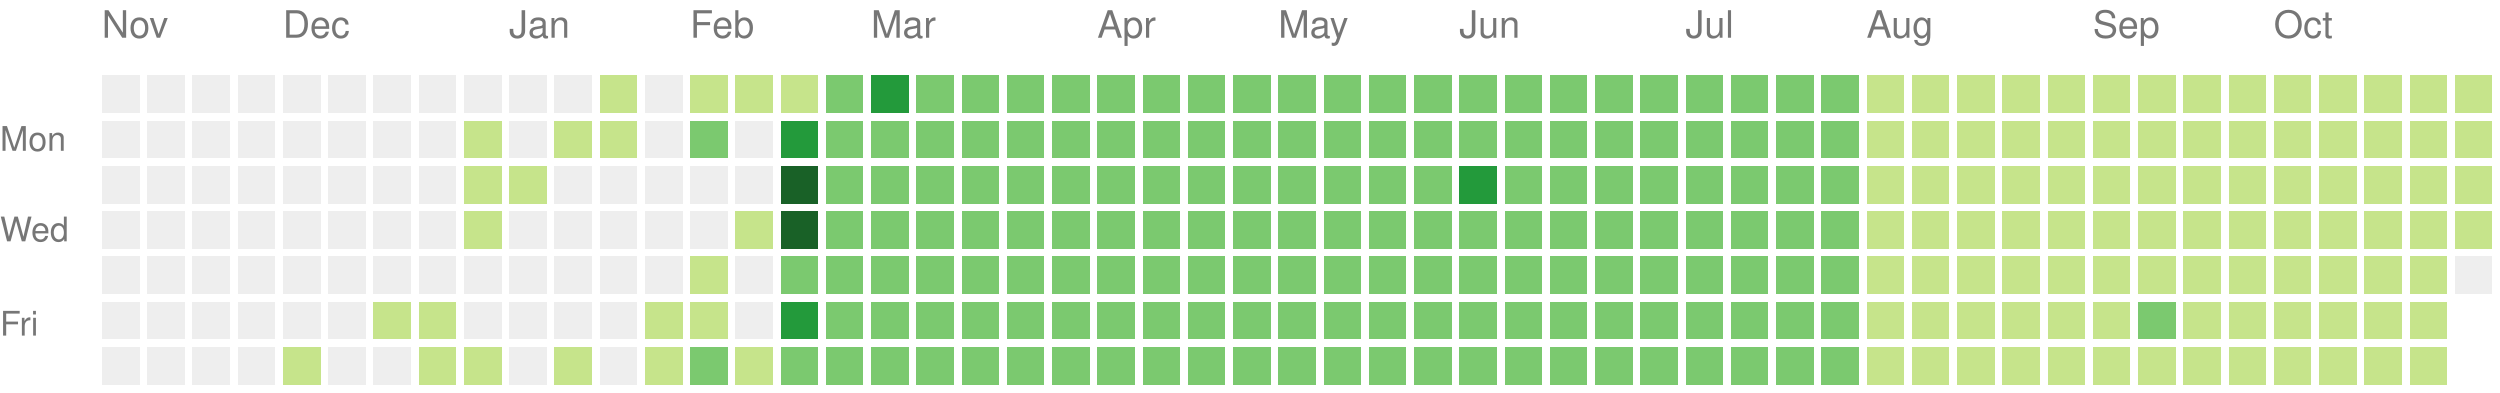
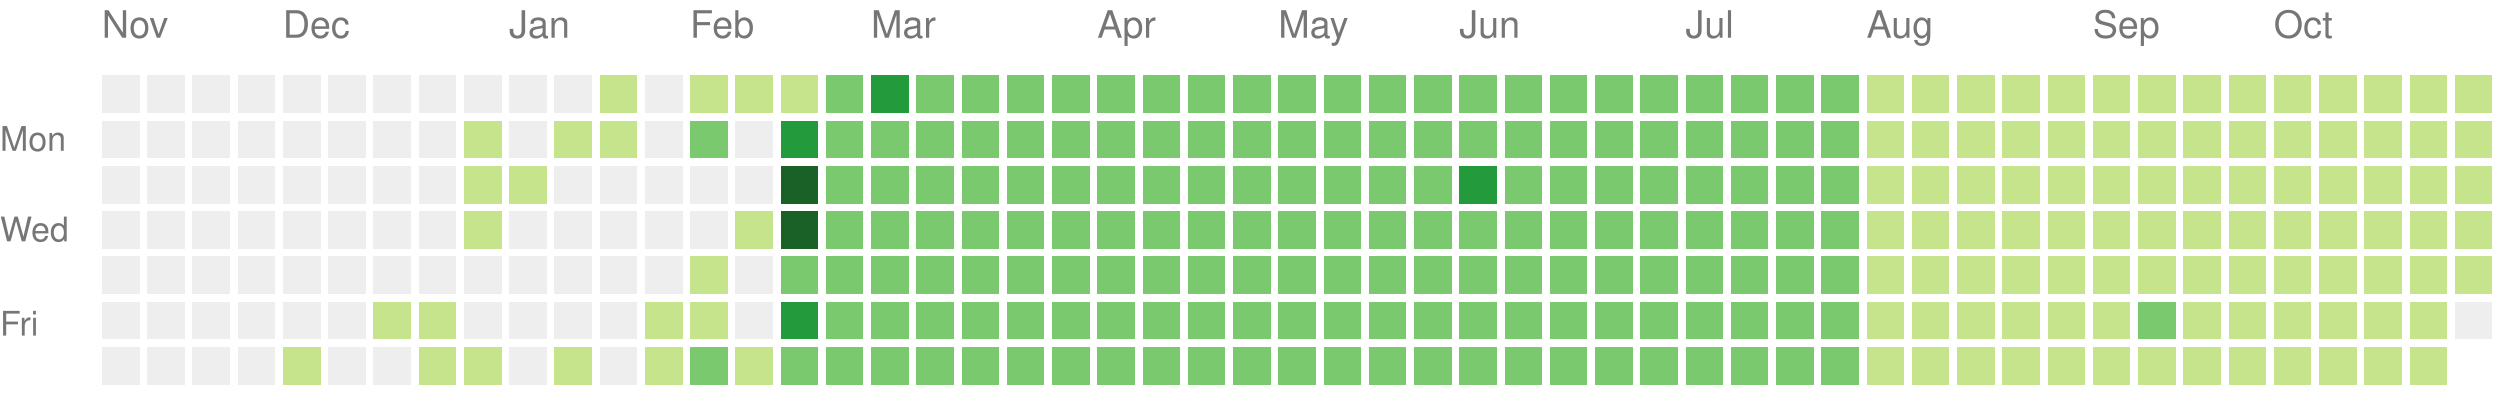
<svg xmlns="http://www.w3.org/2000/svg" version="1.1" width="663" height="104">
  <rect style="fill:#eeeeee;shape-rendering:crispedges;" data-score="0" data-date="2024-11-03" x="27" y="20" width="10" height="10" />
  <rect style="fill:#eeeeee;shape-rendering:crispedges;" data-score="0" data-date="2024-11-10" x="39" y="20" width="10" height="10" />
  <rect style="fill:#eeeeee;shape-rendering:crispedges;" data-score="0" data-date="2024-11-17" x="51" y="20" width="10" height="10" />
  <rect style="fill:#eeeeee;shape-rendering:crispedges;" data-score="0" data-date="2024-11-24" x="63" y="20" width="10" height="10" />
  <rect style="fill:#eeeeee;shape-rendering:crispedges;" data-score="0" data-date="2024-12-01" x="75" y="20" width="10" height="10" />
  <rect style="fill:#eeeeee;shape-rendering:crispedges;" data-score="0" data-date="2024-12-08" x="87" y="20" width="10" height="10" />
  <rect style="fill:#eeeeee;shape-rendering:crispedges;" data-score="0" data-date="2024-12-15" x="99" y="20" width="10" height="10" />
  <rect style="fill:#eeeeee;shape-rendering:crispedges;" data-score="0" data-date="2024-12-22" x="111" y="20" width="10" height="10" />
  <rect style="fill:#eeeeee;shape-rendering:crispedges;" data-score="0" data-date="2024-12-29" x="123" y="20" width="10" height="10" />
  <rect style="fill:#eeeeee;shape-rendering:crispedges;" data-score="0" data-date="2025-01-05" x="135" y="20" width="10" height="10" />
  <rect style="fill:#eeeeee;shape-rendering:crispedges;" data-score="0" data-date="2025-01-12" x="147" y="20" width="10" height="10" />
  <rect style="fill:#c6e48b;shape-rendering:crispedges;" data-score="1" data-date="2025-01-19" x="159" y="20" width="10" height="10" />
  <rect style="fill:#eeeeee;shape-rendering:crispedges;" data-score="0" data-date="2025-01-26" x="171" y="20" width="10" height="10" />
  <rect style="fill:#c6e48b;shape-rendering:crispedges;" data-score="1" data-date="2025-02-02" x="183" y="20" width="10" height="10" />
  <rect style="fill:#c6e48b;shape-rendering:crispedges;" data-score="1" data-date="2025-02-09" x="195" y="20" width="10" height="10" />
  <rect style="fill:#c6e48b;shape-rendering:crispedges;" data-score="1" data-date="2025-02-16" x="207" y="20" width="10" height="10" />
  <rect style="fill:#7bc96f;shape-rendering:crispedges;" data-score="2" data-date="2025-02-23" x="219" y="20" width="10" height="10" />
  <rect style="fill:#239a3b;shape-rendering:crispedges;" data-score="3" data-date="2025-03-02" x="231" y="20" width="10" height="10" />
  <rect style="fill:#7bc96f;shape-rendering:crispedges;" data-score="2" data-date="2025-03-09" x="243" y="20" width="10" height="10" />
  <rect style="fill:#7bc96f;shape-rendering:crispedges;" data-score="2" data-date="2025-03-16" x="255" y="20" width="10" height="10" />
  <rect style="fill:#7bc96f;shape-rendering:crispedges;" data-score="2" data-date="2025-03-23" x="267" y="20" width="10" height="10" />
  <rect style="fill:#7bc96f;shape-rendering:crispedges;" data-score="2" data-date="2025-03-30" x="279" y="20" width="10" height="10" />
  <rect style="fill:#7bc96f;shape-rendering:crispedges;" data-score="2" data-date="2025-04-06" x="291" y="20" width="10" height="10" />
  <rect style="fill:#7bc96f;shape-rendering:crispedges;" data-score="2" data-date="2025-04-13" x="303" y="20" width="10" height="10" />
  <rect style="fill:#7bc96f;shape-rendering:crispedges;" data-score="2" data-date="2025-04-20" x="315" y="20" width="10" height="10" />
  <rect style="fill:#7bc96f;shape-rendering:crispedges;" data-score="2" data-date="2025-04-27" x="327" y="20" width="10" height="10" />
  <rect style="fill:#7bc96f;shape-rendering:crispedges;" data-score="2" data-date="2025-05-04" x="339" y="20" width="10" height="10" />
  <rect style="fill:#7bc96f;shape-rendering:crispedges;" data-score="2" data-date="2025-05-11" x="351" y="20" width="10" height="10" />
  <rect style="fill:#7bc96f;shape-rendering:crispedges;" data-score="2" data-date="2025-05-18" x="363" y="20" width="10" height="10" />
  <rect style="fill:#7bc96f;shape-rendering:crispedges;" data-score="2" data-date="2025-05-25" x="375" y="20" width="10" height="10" />
  <rect style="fill:#7bc96f;shape-rendering:crispedges;" data-score="2" data-date="2025-06-01" x="387" y="20" width="10" height="10" />
  <rect style="fill:#7bc96f;shape-rendering:crispedges;" data-score="2" data-date="2025-06-08" x="399" y="20" width="10" height="10" />
  <rect style="fill:#7bc96f;shape-rendering:crispedges;" data-score="2" data-date="2025-06-15" x="411" y="20" width="10" height="10" />
  <rect style="fill:#7bc96f;shape-rendering:crispedges;" data-score="2" data-date="2025-06-22" x="423" y="20" width="10" height="10" />
  <rect style="fill:#7bc96f;shape-rendering:crispedges;" data-score="2" data-date="2025-06-29" x="435" y="20" width="10" height="10" />
  <rect style="fill:#7bc96f;shape-rendering:crispedges;" data-score="2" data-date="2025-07-06" x="447" y="20" width="10" height="10" />
  <rect style="fill:#7bc96f;shape-rendering:crispedges;" data-score="2" data-date="2025-07-13" x="459" y="20" width="10" height="10" />
  <rect style="fill:#7bc96f;shape-rendering:crispedges;" data-score="2" data-date="2025-07-20" x="471" y="20" width="10" height="10" />
  <rect style="fill:#7bc96f;shape-rendering:crispedges;" data-score="2" data-date="2025-07-27" x="483" y="20" width="10" height="10" />
  <rect style="fill:#c6e48b;shape-rendering:crispedges;" data-score="1" data-date="2025-08-03" x="495" y="20" width="10" height="10" />
  <rect style="fill:#c6e48b;shape-rendering:crispedges;" data-score="1" data-date="2025-08-10" x="507" y="20" width="10" height="10" />
  <rect style="fill:#c6e48b;shape-rendering:crispedges;" data-score="1" data-date="2025-08-17" x="519" y="20" width="10" height="10" />
  <rect style="fill:#c6e48b;shape-rendering:crispedges;" data-score="1" data-date="2025-08-24" x="531" y="20" width="10" height="10" />
  <rect style="fill:#c6e48b;shape-rendering:crispedges;" data-score="1" data-date="2025-08-31" x="543" y="20" width="10" height="10" />
  <rect style="fill:#c6e48b;shape-rendering:crispedges;" data-score="1" data-date="2025-09-07" x="555" y="20" width="10" height="10" />
  <rect style="fill:#c6e48b;shape-rendering:crispedges;" data-score="1" data-date="2025-09-14" x="567" y="20" width="10" height="10" />
  <rect style="fill:#c6e48b;shape-rendering:crispedges;" data-score="1" data-date="2025-09-21" x="579" y="20" width="10" height="10" />
  <rect style="fill:#c6e48b;shape-rendering:crispedges;" data-score="1" data-date="2025-09-28" x="591" y="20" width="10" height="10" />
  <rect style="fill:#c6e48b;shape-rendering:crispedges;" data-score="1" data-date="2025-10-05" x="603" y="20" width="10" height="10" />
  <rect style="fill:#c6e48b;shape-rendering:crispedges;" data-score="1" data-date="2025-10-12" x="615" y="20" width="10" height="10" />
  <rect style="fill:#c6e48b;shape-rendering:crispedges;" data-score="1" data-date="2025-10-19" x="627" y="20" width="10" height="10" />
  <rect style="fill:#c6e48b;shape-rendering:crispedges;" data-score="1" data-date="2025-10-26" x="639" y="20" width="10" height="10" />
  <rect style="fill:#c6e48b;shape-rendering:crispedges;" data-score="1" data-date="2025-11-02" x="651" y="20" width="10" height="10" />
  <rect style="fill:#eeeeee;shape-rendering:crispedges;" data-score="0" data-date="2024-11-04" x="27" y="32" width="10" height="10" />
  <rect style="fill:#eeeeee;shape-rendering:crispedges;" data-score="0" data-date="2024-11-11" x="39" y="32" width="10" height="10" />
  <rect style="fill:#eeeeee;shape-rendering:crispedges;" data-score="0" data-date="2024-11-18" x="51" y="32" width="10" height="10" />
  <rect style="fill:#eeeeee;shape-rendering:crispedges;" data-score="0" data-date="2024-11-25" x="63" y="32" width="10" height="10" />
  <rect style="fill:#eeeeee;shape-rendering:crispedges;" data-score="0" data-date="2024-12-02" x="75" y="32" width="10" height="10" />
  <rect style="fill:#eeeeee;shape-rendering:crispedges;" data-score="0" data-date="2024-12-09" x="87" y="32" width="10" height="10" />
  <rect style="fill:#eeeeee;shape-rendering:crispedges;" data-score="0" data-date="2024-12-16" x="99" y="32" width="10" height="10" />
  <rect style="fill:#eeeeee;shape-rendering:crispedges;" data-score="0" data-date="2024-12-23" x="111" y="32" width="10" height="10" />
  <rect style="fill:#c6e48b;shape-rendering:crispedges;" data-score="1" data-date="2024-12-30" x="123" y="32" width="10" height="10" />
  <rect style="fill:#eeeeee;shape-rendering:crispedges;" data-score="0" data-date="2025-01-06" x="135" y="32" width="10" height="10" />
  <rect style="fill:#c6e48b;shape-rendering:crispedges;" data-score="1" data-date="2025-01-13" x="147" y="32" width="10" height="10" />
  <rect style="fill:#c6e48b;shape-rendering:crispedges;" data-score="1" data-date="2025-01-20" x="159" y="32" width="10" height="10" />
  <rect style="fill:#eeeeee;shape-rendering:crispedges;" data-score="0" data-date="2025-01-27" x="171" y="32" width="10" height="10" />
  <rect style="fill:#7bc96f;shape-rendering:crispedges;" data-score="2" data-date="2025-02-03" x="183" y="32" width="10" height="10" />
  <rect style="fill:#eeeeee;shape-rendering:crispedges;" data-score="0" data-date="2025-02-10" x="195" y="32" width="10" height="10" />
  <rect style="fill:#239a3b;shape-rendering:crispedges;" data-score="3" data-date="2025-02-17" x="207" y="32" width="10" height="10" />
  <rect style="fill:#7bc96f;shape-rendering:crispedges;" data-score="2" data-date="2025-02-24" x="219" y="32" width="10" height="10" />
  <rect style="fill:#7bc96f;shape-rendering:crispedges;" data-score="2" data-date="2025-03-03" x="231" y="32" width="10" height="10" />
  <rect style="fill:#7bc96f;shape-rendering:crispedges;" data-score="2" data-date="2025-03-10" x="243" y="32" width="10" height="10" />
  <rect style="fill:#7bc96f;shape-rendering:crispedges;" data-score="2" data-date="2025-03-17" x="255" y="32" width="10" height="10" />
  <rect style="fill:#7bc96f;shape-rendering:crispedges;" data-score="2" data-date="2025-03-24" x="267" y="32" width="10" height="10" />
  <rect style="fill:#7bc96f;shape-rendering:crispedges;" data-score="2" data-date="2025-03-31" x="279" y="32" width="10" height="10" />
  <rect style="fill:#7bc96f;shape-rendering:crispedges;" data-score="2" data-date="2025-04-07" x="291" y="32" width="10" height="10" />
  <rect style="fill:#7bc96f;shape-rendering:crispedges;" data-score="2" data-date="2025-04-14" x="303" y="32" width="10" height="10" />
  <rect style="fill:#7bc96f;shape-rendering:crispedges;" data-score="2" data-date="2025-04-21" x="315" y="32" width="10" height="10" />
  <rect style="fill:#7bc96f;shape-rendering:crispedges;" data-score="2" data-date="2025-04-28" x="327" y="32" width="10" height="10" />
  <rect style="fill:#7bc96f;shape-rendering:crispedges;" data-score="2" data-date="2025-05-05" x="339" y="32" width="10" height="10" />
  <rect style="fill:#7bc96f;shape-rendering:crispedges;" data-score="2" data-date="2025-05-12" x="351" y="32" width="10" height="10" />
  <rect style="fill:#7bc96f;shape-rendering:crispedges;" data-score="2" data-date="2025-05-19" x="363" y="32" width="10" height="10" />
  <rect style="fill:#7bc96f;shape-rendering:crispedges;" data-score="2" data-date="2025-05-26" x="375" y="32" width="10" height="10" />
  <rect style="fill:#7bc96f;shape-rendering:crispedges;" data-score="2" data-date="2025-06-02" x="387" y="32" width="10" height="10" />
  <rect style="fill:#7bc96f;shape-rendering:crispedges;" data-score="2" data-date="2025-06-09" x="399" y="32" width="10" height="10" />
  <rect style="fill:#7bc96f;shape-rendering:crispedges;" data-score="2" data-date="2025-06-16" x="411" y="32" width="10" height="10" />
  <rect style="fill:#7bc96f;shape-rendering:crispedges;" data-score="2" data-date="2025-06-23" x="423" y="32" width="10" height="10" />
  <rect style="fill:#7bc96f;shape-rendering:crispedges;" data-score="2" data-date="2025-06-30" x="435" y="32" width="10" height="10" />
  <rect style="fill:#7bc96f;shape-rendering:crispedges;" data-score="2" data-date="2025-07-07" x="447" y="32" width="10" height="10" />
  <rect style="fill:#7bc96f;shape-rendering:crispedges;" data-score="2" data-date="2025-07-14" x="459" y="32" width="10" height="10" />
  <rect style="fill:#7bc96f;shape-rendering:crispedges;" data-score="2" data-date="2025-07-21" x="471" y="32" width="10" height="10" />
  <rect style="fill:#7bc96f;shape-rendering:crispedges;" data-score="2" data-date="2025-07-28" x="483" y="32" width="10" height="10" />
  <rect style="fill:#c6e48b;shape-rendering:crispedges;" data-score="1" data-date="2025-08-04" x="495" y="32" width="10" height="10" />
  <rect style="fill:#c6e48b;shape-rendering:crispedges;" data-score="1" data-date="2025-08-11" x="507" y="32" width="10" height="10" />
  <rect style="fill:#c6e48b;shape-rendering:crispedges;" data-score="1" data-date="2025-08-18" x="519" y="32" width="10" height="10" />
  <rect style="fill:#c6e48b;shape-rendering:crispedges;" data-score="1" data-date="2025-08-25" x="531" y="32" width="10" height="10" />
  <rect style="fill:#c6e48b;shape-rendering:crispedges;" data-score="1" data-date="2025-09-01" x="543" y="32" width="10" height="10" />
  <rect style="fill:#c6e48b;shape-rendering:crispedges;" data-score="1" data-date="2025-09-08" x="555" y="32" width="10" height="10" />
  <rect style="fill:#c6e48b;shape-rendering:crispedges;" data-score="1" data-date="2025-09-15" x="567" y="32" width="10" height="10" />
  <rect style="fill:#c6e48b;shape-rendering:crispedges;" data-score="1" data-date="2025-09-22" x="579" y="32" width="10" height="10" />
  <rect style="fill:#c6e48b;shape-rendering:crispedges;" data-score="1" data-date="2025-09-29" x="591" y="32" width="10" height="10" />
  <rect style="fill:#c6e48b;shape-rendering:crispedges;" data-score="1" data-date="2025-10-06" x="603" y="32" width="10" height="10" />
  <rect style="fill:#c6e48b;shape-rendering:crispedges;" data-score="1" data-date="2025-10-13" x="615" y="32" width="10" height="10" />
  <rect style="fill:#c6e48b;shape-rendering:crispedges;" data-score="1" data-date="2025-10-20" x="627" y="32" width="10" height="10" />
  <rect style="fill:#c6e48b;shape-rendering:crispedges;" data-score="1" data-date="2025-10-27" x="639" y="32" width="10" height="10" />
  <rect style="fill:#c6e48b;shape-rendering:crispedges;" data-score="1" data-date="2025-11-03" x="651" y="32" width="10" height="10" />
  <rect style="fill:#eeeeee;shape-rendering:crispedges;" data-score="0" data-date="2024-11-05" x="27" y="44" width="10" height="10" />
  <rect style="fill:#eeeeee;shape-rendering:crispedges;" data-score="0" data-date="2024-11-12" x="39" y="44" width="10" height="10" />
  <rect style="fill:#eeeeee;shape-rendering:crispedges;" data-score="0" data-date="2024-11-19" x="51" y="44" width="10" height="10" />
  <rect style="fill:#eeeeee;shape-rendering:crispedges;" data-score="0" data-date="2024-11-26" x="63" y="44" width="10" height="10" />
  <rect style="fill:#eeeeee;shape-rendering:crispedges;" data-score="0" data-date="2024-12-03" x="75" y="44" width="10" height="10" />
  <rect style="fill:#eeeeee;shape-rendering:crispedges;" data-score="0" data-date="2024-12-10" x="87" y="44" width="10" height="10" />
  <rect style="fill:#eeeeee;shape-rendering:crispedges;" data-score="0" data-date="2024-12-17" x="99" y="44" width="10" height="10" />
  <rect style="fill:#eeeeee;shape-rendering:crispedges;" data-score="0" data-date="2024-12-24" x="111" y="44" width="10" height="10" />
  <rect style="fill:#c6e48b;shape-rendering:crispedges;" data-score="1" data-date="2024-12-31" x="123" y="44" width="10" height="10" />
  <rect style="fill:#c6e48b;shape-rendering:crispedges;" data-score="1" data-date="2025-01-07" x="135" y="44" width="10" height="10" />
  <rect style="fill:#eeeeee;shape-rendering:crispedges;" data-score="0" data-date="2025-01-14" x="147" y="44" width="10" height="10" />
  <rect style="fill:#eeeeee;shape-rendering:crispedges;" data-score="0" data-date="2025-01-21" x="159" y="44" width="10" height="10" />
  <rect style="fill:#eeeeee;shape-rendering:crispedges;" data-score="0" data-date="2025-01-28" x="171" y="44" width="10" height="10" />
  <rect style="fill:#eeeeee;shape-rendering:crispedges;" data-score="0" data-date="2025-02-04" x="183" y="44" width="10" height="10" />
  <rect style="fill:#eeeeee;shape-rendering:crispedges;" data-score="0" data-date="2025-02-11" x="195" y="44" width="10" height="10" />
  <rect style="fill:#196127;shape-rendering:crispedges;" data-score="4" data-date="2025-02-18" x="207" y="44" width="10" height="10" />
  <rect style="fill:#7bc96f;shape-rendering:crispedges;" data-score="2" data-date="2025-02-25" x="219" y="44" width="10" height="10" />
  <rect style="fill:#7bc96f;shape-rendering:crispedges;" data-score="2" data-date="2025-03-04" x="231" y="44" width="10" height="10" />
  <rect style="fill:#7bc96f;shape-rendering:crispedges;" data-score="2" data-date="2025-03-11" x="243" y="44" width="10" height="10" />
  <rect style="fill:#7bc96f;shape-rendering:crispedges;" data-score="2" data-date="2025-03-18" x="255" y="44" width="10" height="10" />
  <rect style="fill:#7bc96f;shape-rendering:crispedges;" data-score="2" data-date="2025-03-25" x="267" y="44" width="10" height="10" />
  <rect style="fill:#7bc96f;shape-rendering:crispedges;" data-score="2" data-date="2025-04-01" x="279" y="44" width="10" height="10" />
  <rect style="fill:#7bc96f;shape-rendering:crispedges;" data-score="2" data-date="2025-04-08" x="291" y="44" width="10" height="10" />
  <rect style="fill:#7bc96f;shape-rendering:crispedges;" data-score="2" data-date="2025-04-15" x="303" y="44" width="10" height="10" />
  <rect style="fill:#7bc96f;shape-rendering:crispedges;" data-score="2" data-date="2025-04-22" x="315" y="44" width="10" height="10" />
  <rect style="fill:#7bc96f;shape-rendering:crispedges;" data-score="2" data-date="2025-04-29" x="327" y="44" width="10" height="10" />
  <rect style="fill:#7bc96f;shape-rendering:crispedges;" data-score="2" data-date="2025-05-06" x="339" y="44" width="10" height="10" />
  <rect style="fill:#7bc96f;shape-rendering:crispedges;" data-score="2" data-date="2025-05-13" x="351" y="44" width="10" height="10" />
  <rect style="fill:#7bc96f;shape-rendering:crispedges;" data-score="2" data-date="2025-05-20" x="363" y="44" width="10" height="10" />
  <rect style="fill:#7bc96f;shape-rendering:crispedges;" data-score="2" data-date="2025-05-27" x="375" y="44" width="10" height="10" />
  <rect style="fill:#239a3b;shape-rendering:crispedges;" data-score="3" data-date="2025-06-03" x="387" y="44" width="10" height="10" />
  <rect style="fill:#7bc96f;shape-rendering:crispedges;" data-score="2" data-date="2025-06-10" x="399" y="44" width="10" height="10" />
  <rect style="fill:#7bc96f;shape-rendering:crispedges;" data-score="2" data-date="2025-06-17" x="411" y="44" width="10" height="10" />
  <rect style="fill:#7bc96f;shape-rendering:crispedges;" data-score="2" data-date="2025-06-24" x="423" y="44" width="10" height="10" />
  <rect style="fill:#7bc96f;shape-rendering:crispedges;" data-score="2" data-date="2025-07-01" x="435" y="44" width="10" height="10" />
  <rect style="fill:#7bc96f;shape-rendering:crispedges;" data-score="2" data-date="2025-07-08" x="447" y="44" width="10" height="10" />
  <rect style="fill:#7bc96f;shape-rendering:crispedges;" data-score="2" data-date="2025-07-15" x="459" y="44" width="10" height="10" />
  <rect style="fill:#7bc96f;shape-rendering:crispedges;" data-score="2" data-date="2025-07-22" x="471" y="44" width="10" height="10" />
  <rect style="fill:#7bc96f;shape-rendering:crispedges;" data-score="2" data-date="2025-07-29" x="483" y="44" width="10" height="10" />
  <rect style="fill:#c6e48b;shape-rendering:crispedges;" data-score="1" data-date="2025-08-05" x="495" y="44" width="10" height="10" />
  <rect style="fill:#c6e48b;shape-rendering:crispedges;" data-score="1" data-date="2025-08-12" x="507" y="44" width="10" height="10" />
  <rect style="fill:#c6e48b;shape-rendering:crispedges;" data-score="1" data-date="2025-08-19" x="519" y="44" width="10" height="10" />
  <rect style="fill:#c6e48b;shape-rendering:crispedges;" data-score="1" data-date="2025-08-26" x="531" y="44" width="10" height="10" />
  <rect style="fill:#c6e48b;shape-rendering:crispedges;" data-score="1" data-date="2025-09-02" x="543" y="44" width="10" height="10" />
  <rect style="fill:#c6e48b;shape-rendering:crispedges;" data-score="1" data-date="2025-09-09" x="555" y="44" width="10" height="10" />
  <rect style="fill:#c6e48b;shape-rendering:crispedges;" data-score="1" data-date="2025-09-16" x="567" y="44" width="10" height="10" />
  <rect style="fill:#c6e48b;shape-rendering:crispedges;" data-score="1" data-date="2025-09-23" x="579" y="44" width="10" height="10" />
  <rect style="fill:#c6e48b;shape-rendering:crispedges;" data-score="1" data-date="2025-09-30" x="591" y="44" width="10" height="10" />
  <rect style="fill:#c6e48b;shape-rendering:crispedges;" data-score="1" data-date="2025-10-07" x="603" y="44" width="10" height="10" />
  <rect style="fill:#c6e48b;shape-rendering:crispedges;" data-score="1" data-date="2025-10-14" x="615" y="44" width="10" height="10" />
  <rect style="fill:#c6e48b;shape-rendering:crispedges;" data-score="1" data-date="2025-10-21" x="627" y="44" width="10" height="10" />
  <rect style="fill:#c6e48b;shape-rendering:crispedges;" data-score="1" data-date="2025-10-28" x="639" y="44" width="10" height="10" />
  <rect style="fill:#c6e48b;shape-rendering:crispedges;" data-score="1" data-date="2025-11-04" x="651" y="44" width="10" height="10" />
  <rect style="fill:#eeeeee;shape-rendering:crispedges;" data-score="0" data-date="2024-11-06" x="27" y="56" width="10" height="10" />
  <rect style="fill:#eeeeee;shape-rendering:crispedges;" data-score="0" data-date="2024-11-13" x="39" y="56" width="10" height="10" />
  <rect style="fill:#eeeeee;shape-rendering:crispedges;" data-score="0" data-date="2024-11-20" x="51" y="56" width="10" height="10" />
  <rect style="fill:#eeeeee;shape-rendering:crispedges;" data-score="0" data-date="2024-11-27" x="63" y="56" width="10" height="10" />
  <rect style="fill:#eeeeee;shape-rendering:crispedges;" data-score="0" data-date="2024-12-04" x="75" y="56" width="10" height="10" />
  <rect style="fill:#eeeeee;shape-rendering:crispedges;" data-score="0" data-date="2024-12-11" x="87" y="56" width="10" height="10" />
  <rect style="fill:#eeeeee;shape-rendering:crispedges;" data-score="0" data-date="2024-12-18" x="99" y="56" width="10" height="10" />
  <rect style="fill:#eeeeee;shape-rendering:crispedges;" data-score="0" data-date="2024-12-25" x="111" y="56" width="10" height="10" />
  <rect style="fill:#c6e48b;shape-rendering:crispedges;" data-score="1" data-date="2025-01-01" x="123" y="56" width="10" height="10" />
  <rect style="fill:#eeeeee;shape-rendering:crispedges;" data-score="0" data-date="2025-01-08" x="135" y="56" width="10" height="10" />
  <rect style="fill:#eeeeee;shape-rendering:crispedges;" data-score="0" data-date="2025-01-15" x="147" y="56" width="10" height="10" />
  <rect style="fill:#eeeeee;shape-rendering:crispedges;" data-score="0" data-date="2025-01-22" x="159" y="56" width="10" height="10" />
  <rect style="fill:#eeeeee;shape-rendering:crispedges;" data-score="0" data-date="2025-01-29" x="171" y="56" width="10" height="10" />
  <rect style="fill:#eeeeee;shape-rendering:crispedges;" data-score="0" data-date="2025-02-05" x="183" y="56" width="10" height="10" />
  <rect style="fill:#c6e48b;shape-rendering:crispedges;" data-score="1" data-date="2025-02-12" x="195" y="56" width="10" height="10" />
  <rect style="fill:#196127;shape-rendering:crispedges;" data-score="4" data-date="2025-02-19" x="207" y="56" width="10" height="10" />
  <rect style="fill:#7bc96f;shape-rendering:crispedges;" data-score="2" data-date="2025-02-26" x="219" y="56" width="10" height="10" />
  <rect style="fill:#7bc96f;shape-rendering:crispedges;" data-score="2" data-date="2025-03-05" x="231" y="56" width="10" height="10" />
  <rect style="fill:#7bc96f;shape-rendering:crispedges;" data-score="2" data-date="2025-03-12" x="243" y="56" width="10" height="10" />
  <rect style="fill:#7bc96f;shape-rendering:crispedges;" data-score="2" data-date="2025-03-19" x="255" y="56" width="10" height="10" />
  <rect style="fill:#7bc96f;shape-rendering:crispedges;" data-score="2" data-date="2025-03-26" x="267" y="56" width="10" height="10" />
  <rect style="fill:#7bc96f;shape-rendering:crispedges;" data-score="2" data-date="2025-04-02" x="279" y="56" width="10" height="10" />
  <rect style="fill:#7bc96f;shape-rendering:crispedges;" data-score="2" data-date="2025-04-09" x="291" y="56" width="10" height="10" />
  <rect style="fill:#7bc96f;shape-rendering:crispedges;" data-score="2" data-date="2025-04-16" x="303" y="56" width="10" height="10" />
  <rect style="fill:#7bc96f;shape-rendering:crispedges;" data-score="2" data-date="2025-04-23" x="315" y="56" width="10" height="10" />
  <rect style="fill:#7bc96f;shape-rendering:crispedges;" data-score="2" data-date="2025-04-30" x="327" y="56" width="10" height="10" />
  <rect style="fill:#7bc96f;shape-rendering:crispedges;" data-score="2" data-date="2025-05-07" x="339" y="56" width="10" height="10" />
  <rect style="fill:#7bc96f;shape-rendering:crispedges;" data-score="2" data-date="2025-05-14" x="351" y="56" width="10" height="10" />
  <rect style="fill:#7bc96f;shape-rendering:crispedges;" data-score="2" data-date="2025-05-21" x="363" y="56" width="10" height="10" />
  <rect style="fill:#7bc96f;shape-rendering:crispedges;" data-score="2" data-date="2025-05-28" x="375" y="56" width="10" height="10" />
  <rect style="fill:#7bc96f;shape-rendering:crispedges;" data-score="2" data-date="2025-06-04" x="387" y="56" width="10" height="10" />
  <rect style="fill:#7bc96f;shape-rendering:crispedges;" data-score="2" data-date="2025-06-11" x="399" y="56" width="10" height="10" />
  <rect style="fill:#7bc96f;shape-rendering:crispedges;" data-score="2" data-date="2025-06-18" x="411" y="56" width="10" height="10" />
  <rect style="fill:#7bc96f;shape-rendering:crispedges;" data-score="2" data-date="2025-06-25" x="423" y="56" width="10" height="10" />
  <rect style="fill:#7bc96f;shape-rendering:crispedges;" data-score="2" data-date="2025-07-02" x="435" y="56" width="10" height="10" />
  <rect style="fill:#7bc96f;shape-rendering:crispedges;" data-score="2" data-date="2025-07-09" x="447" y="56" width="10" height="10" />
  <rect style="fill:#7bc96f;shape-rendering:crispedges;" data-score="2" data-date="2025-07-16" x="459" y="56" width="10" height="10" />
  <rect style="fill:#7bc96f;shape-rendering:crispedges;" data-score="2" data-date="2025-07-23" x="471" y="56" width="10" height="10" />
  <rect style="fill:#7bc96f;shape-rendering:crispedges;" data-score="2" data-date="2025-07-30" x="483" y="56" width="10" height="10" />
  <rect style="fill:#c6e48b;shape-rendering:crispedges;" data-score="1" data-date="2025-08-06" x="495" y="56" width="10" height="10" />
  <rect style="fill:#c6e48b;shape-rendering:crispedges;" data-score="1" data-date="2025-08-13" x="507" y="56" width="10" height="10" />
  <rect style="fill:#c6e48b;shape-rendering:crispedges;" data-score="1" data-date="2025-08-20" x="519" y="56" width="10" height="10" />
  <rect style="fill:#c6e48b;shape-rendering:crispedges;" data-score="1" data-date="2025-08-27" x="531" y="56" width="10" height="10" />
  <rect style="fill:#c6e48b;shape-rendering:crispedges;" data-score="1" data-date="2025-09-03" x="543" y="56" width="10" height="10" />
  <rect style="fill:#c6e48b;shape-rendering:crispedges;" data-score="1" data-date="2025-09-10" x="555" y="56" width="10" height="10" />
  <rect style="fill:#c6e48b;shape-rendering:crispedges;" data-score="1" data-date="2025-09-17" x="567" y="56" width="10" height="10" />
  <rect style="fill:#c6e48b;shape-rendering:crispedges;" data-score="1" data-date="2025-09-24" x="579" y="56" width="10" height="10" />
  <rect style="fill:#c6e48b;shape-rendering:crispedges;" data-score="1" data-date="2025-10-01" x="591" y="56" width="10" height="10" />
  <rect style="fill:#c6e48b;shape-rendering:crispedges;" data-score="1" data-date="2025-10-08" x="603" y="56" width="10" height="10" />
  <rect style="fill:#c6e48b;shape-rendering:crispedges;" data-score="1" data-date="2025-10-15" x="615" y="56" width="10" height="10" />
  <rect style="fill:#c6e48b;shape-rendering:crispedges;" data-score="1" data-date="2025-10-22" x="627" y="56" width="10" height="10" />
  <rect style="fill:#c6e48b;shape-rendering:crispedges;" data-score="1" data-date="2025-10-29" x="639" y="56" width="10" height="10" />
  <rect style="fill:#c6e48b;shape-rendering:crispedges;" data-score="1" data-date="2025-11-05" x="651" y="56" width="10" height="10" />
  <rect style="fill:#eeeeee;shape-rendering:crispedges;" data-score="0" data-date="2024-11-07" x="27" y="68" width="10" height="10" />
  <rect style="fill:#eeeeee;shape-rendering:crispedges;" data-score="0" data-date="2024-11-14" x="39" y="68" width="10" height="10" />
  <rect style="fill:#eeeeee;shape-rendering:crispedges;" data-score="0" data-date="2024-11-21" x="51" y="68" width="10" height="10" />
  <rect style="fill:#eeeeee;shape-rendering:crispedges;" data-score="0" data-date="2024-11-28" x="63" y="68" width="10" height="10" />
  <rect style="fill:#eeeeee;shape-rendering:crispedges;" data-score="0" data-date="2024-12-05" x="75" y="68" width="10" height="10" />
  <rect style="fill:#eeeeee;shape-rendering:crispedges;" data-score="0" data-date="2024-12-12" x="87" y="68" width="10" height="10" />
  <rect style="fill:#eeeeee;shape-rendering:crispedges;" data-score="0" data-date="2024-12-19" x="99" y="68" width="10" height="10" />
  <rect style="fill:#eeeeee;shape-rendering:crispedges;" data-score="0" data-date="2024-12-26" x="111" y="68" width="10" height="10" />
  <rect style="fill:#eeeeee;shape-rendering:crispedges;" data-score="0" data-date="2025-01-02" x="123" y="68" width="10" height="10" />
  <rect style="fill:#eeeeee;shape-rendering:crispedges;" data-score="0" data-date="2025-01-09" x="135" y="68" width="10" height="10" />
  <rect style="fill:#eeeeee;shape-rendering:crispedges;" data-score="0" data-date="2025-01-16" x="147" y="68" width="10" height="10" />
  <rect style="fill:#eeeeee;shape-rendering:crispedges;" data-score="0" data-date="2025-01-23" x="159" y="68" width="10" height="10" />
  <rect style="fill:#eeeeee;shape-rendering:crispedges;" data-score="0" data-date="2025-01-30" x="171" y="68" width="10" height="10" />
  <rect style="fill:#c6e48b;shape-rendering:crispedges;" data-score="1" data-date="2025-02-06" x="183" y="68" width="10" height="10" />
  <rect style="fill:#eeeeee;shape-rendering:crispedges;" data-score="0" data-date="2025-02-13" x="195" y="68" width="10" height="10" />
  <rect style="fill:#7bc96f;shape-rendering:crispedges;" data-score="2" data-date="2025-02-20" x="207" y="68" width="10" height="10" />
  <rect style="fill:#7bc96f;shape-rendering:crispedges;" data-score="2" data-date="2025-02-27" x="219" y="68" width="10" height="10" />
  <rect style="fill:#7bc96f;shape-rendering:crispedges;" data-score="2" data-date="2025-03-06" x="231" y="68" width="10" height="10" />
  <rect style="fill:#7bc96f;shape-rendering:crispedges;" data-score="2" data-date="2025-03-13" x="243" y="68" width="10" height="10" />
  <rect style="fill:#7bc96f;shape-rendering:crispedges;" data-score="2" data-date="2025-03-20" x="255" y="68" width="10" height="10" />
  <rect style="fill:#7bc96f;shape-rendering:crispedges;" data-score="2" data-date="2025-03-27" x="267" y="68" width="10" height="10" />
  <rect style="fill:#7bc96f;shape-rendering:crispedges;" data-score="2" data-date="2025-04-03" x="279" y="68" width="10" height="10" />
  <rect style="fill:#7bc96f;shape-rendering:crispedges;" data-score="2" data-date="2025-04-10" x="291" y="68" width="10" height="10" />
  <rect style="fill:#7bc96f;shape-rendering:crispedges;" data-score="2" data-date="2025-04-17" x="303" y="68" width="10" height="10" />
  <rect style="fill:#7bc96f;shape-rendering:crispedges;" data-score="2" data-date="2025-04-24" x="315" y="68" width="10" height="10" />
  <rect style="fill:#7bc96f;shape-rendering:crispedges;" data-score="2" data-date="2025-05-01" x="327" y="68" width="10" height="10" />
  <rect style="fill:#7bc96f;shape-rendering:crispedges;" data-score="2" data-date="2025-05-08" x="339" y="68" width="10" height="10" />
  <rect style="fill:#7bc96f;shape-rendering:crispedges;" data-score="2" data-date="2025-05-15" x="351" y="68" width="10" height="10" />
  <rect style="fill:#7bc96f;shape-rendering:crispedges;" data-score="2" data-date="2025-05-22" x="363" y="68" width="10" height="10" />
  <rect style="fill:#7bc96f;shape-rendering:crispedges;" data-score="2" data-date="2025-05-29" x="375" y="68" width="10" height="10" />
  <rect style="fill:#7bc96f;shape-rendering:crispedges;" data-score="2" data-date="2025-06-05" x="387" y="68" width="10" height="10" />
  <rect style="fill:#7bc96f;shape-rendering:crispedges;" data-score="2" data-date="2025-06-12" x="399" y="68" width="10" height="10" />
  <rect style="fill:#7bc96f;shape-rendering:crispedges;" data-score="2" data-date="2025-06-19" x="411" y="68" width="10" height="10" />
  <rect style="fill:#7bc96f;shape-rendering:crispedges;" data-score="2" data-date="2025-06-26" x="423" y="68" width="10" height="10" />
  <rect style="fill:#7bc96f;shape-rendering:crispedges;" data-score="2" data-date="2025-07-03" x="435" y="68" width="10" height="10" />
  <rect style="fill:#7bc96f;shape-rendering:crispedges;" data-score="2" data-date="2025-07-10" x="447" y="68" width="10" height="10" />
  <rect style="fill:#7bc96f;shape-rendering:crispedges;" data-score="2" data-date="2025-07-17" x="459" y="68" width="10" height="10" />
  <rect style="fill:#7bc96f;shape-rendering:crispedges;" data-score="2" data-date="2025-07-24" x="471" y="68" width="10" height="10" />
  <rect style="fill:#7bc96f;shape-rendering:crispedges;" data-score="2" data-date="2025-07-31" x="483" y="68" width="10" height="10" />
  <rect style="fill:#c6e48b;shape-rendering:crispedges;" data-score="1" data-date="2025-08-07" x="495" y="68" width="10" height="10" />
  <rect style="fill:#c6e48b;shape-rendering:crispedges;" data-score="1" data-date="2025-08-14" x="507" y="68" width="10" height="10" />
  <rect style="fill:#c6e48b;shape-rendering:crispedges;" data-score="1" data-date="2025-08-21" x="519" y="68" width="10" height="10" />
  <rect style="fill:#c6e48b;shape-rendering:crispedges;" data-score="1" data-date="2025-08-28" x="531" y="68" width="10" height="10" />
  <rect style="fill:#c6e48b;shape-rendering:crispedges;" data-score="1" data-date="2025-09-04" x="543" y="68" width="10" height="10" />
  <rect style="fill:#c6e48b;shape-rendering:crispedges;" data-score="1" data-date="2025-09-11" x="555" y="68" width="10" height="10" />
  <rect style="fill:#c6e48b;shape-rendering:crispedges;" data-score="1" data-date="2025-09-18" x="567" y="68" width="10" height="10" />
  <rect style="fill:#c6e48b;shape-rendering:crispedges;" data-score="1" data-date="2025-09-25" x="579" y="68" width="10" height="10" />
  <rect style="fill:#c6e48b;shape-rendering:crispedges;" data-score="1" data-date="2025-10-02" x="591" y="68" width="10" height="10" />
  <rect style="fill:#c6e48b;shape-rendering:crispedges;" data-score="1" data-date="2025-10-09" x="603" y="68" width="10" height="10" />
  <rect style="fill:#c6e48b;shape-rendering:crispedges;" data-score="1" data-date="2025-10-16" x="615" y="68" width="10" height="10" />
  <rect style="fill:#c6e48b;shape-rendering:crispedges;" data-score="1" data-date="2025-10-23" x="627" y="68" width="10" height="10" />
  <rect style="fill:#c6e48b;shape-rendering:crispedges;" data-score="1" data-date="2025-10-30" x="639" y="68" width="10" height="10" />
-   <rect style="fill:#eeeeee;shape-rendering:crispedges;" data-score="0" data-date="2025-11-06" x="651" y="68" width="10" height="10" />
+   <rect style="fill:#c6e48b;shape-rendering:crispedges;" data-score="1" data-date="2025-11-06" x="651" y="68" width="10" height="10" />
  <rect style="fill:#eeeeee;shape-rendering:crispedges;" data-score="0" data-date="2024-11-08" x="27" y="80" width="10" height="10" />
  <rect style="fill:#eeeeee;shape-rendering:crispedges;" data-score="0" data-date="2024-11-15" x="39" y="80" width="10" height="10" />
  <rect style="fill:#eeeeee;shape-rendering:crispedges;" data-score="0" data-date="2024-11-22" x="51" y="80" width="10" height="10" />
  <rect style="fill:#eeeeee;shape-rendering:crispedges;" data-score="0" data-date="2024-11-29" x="63" y="80" width="10" height="10" />
  <rect style="fill:#eeeeee;shape-rendering:crispedges;" data-score="0" data-date="2024-12-06" x="75" y="80" width="10" height="10" />
  <rect style="fill:#eeeeee;shape-rendering:crispedges;" data-score="0" data-date="2024-12-13" x="87" y="80" width="10" height="10" />
  <rect style="fill:#c6e48b;shape-rendering:crispedges;" data-score="1" data-date="2024-12-20" x="99" y="80" width="10" height="10" />
  <rect style="fill:#c6e48b;shape-rendering:crispedges;" data-score="1" data-date="2024-12-27" x="111" y="80" width="10" height="10" />
  <rect style="fill:#eeeeee;shape-rendering:crispedges;" data-score="0" data-date="2025-01-03" x="123" y="80" width="10" height="10" />
  <rect style="fill:#eeeeee;shape-rendering:crispedges;" data-score="0" data-date="2025-01-10" x="135" y="80" width="10" height="10" />
  <rect style="fill:#eeeeee;shape-rendering:crispedges;" data-score="0" data-date="2025-01-17" x="147" y="80" width="10" height="10" />
  <rect style="fill:#eeeeee;shape-rendering:crispedges;" data-score="0" data-date="2025-01-24" x="159" y="80" width="10" height="10" />
  <rect style="fill:#c6e48b;shape-rendering:crispedges;" data-score="1" data-date="2025-01-31" x="171" y="80" width="10" height="10" />
  <rect style="fill:#c6e48b;shape-rendering:crispedges;" data-score="1" data-date="2025-02-07" x="183" y="80" width="10" height="10" />
  <rect style="fill:#eeeeee;shape-rendering:crispedges;" data-score="0" data-date="2025-02-14" x="195" y="80" width="10" height="10" />
  <rect style="fill:#239a3b;shape-rendering:crispedges;" data-score="3" data-date="2025-02-21" x="207" y="80" width="10" height="10" />
  <rect style="fill:#7bc96f;shape-rendering:crispedges;" data-score="2" data-date="2025-02-28" x="219" y="80" width="10" height="10" />
  <rect style="fill:#7bc96f;shape-rendering:crispedges;" data-score="2" data-date="2025-03-07" x="231" y="80" width="10" height="10" />
  <rect style="fill:#7bc96f;shape-rendering:crispedges;" data-score="2" data-date="2025-03-14" x="243" y="80" width="10" height="10" />
  <rect style="fill:#7bc96f;shape-rendering:crispedges;" data-score="2" data-date="2025-03-21" x="255" y="80" width="10" height="10" />
  <rect style="fill:#7bc96f;shape-rendering:crispedges;" data-score="2" data-date="2025-03-28" x="267" y="80" width="10" height="10" />
  <rect style="fill:#7bc96f;shape-rendering:crispedges;" data-score="2" data-date="2025-04-04" x="279" y="80" width="10" height="10" />
  <rect style="fill:#7bc96f;shape-rendering:crispedges;" data-score="2" data-date="2025-04-11" x="291" y="80" width="10" height="10" />
  <rect style="fill:#7bc96f;shape-rendering:crispedges;" data-score="2" data-date="2025-04-18" x="303" y="80" width="10" height="10" />
  <rect style="fill:#7bc96f;shape-rendering:crispedges;" data-score="2" data-date="2025-04-25" x="315" y="80" width="10" height="10" />
  <rect style="fill:#7bc96f;shape-rendering:crispedges;" data-score="2" data-date="2025-05-02" x="327" y="80" width="10" height="10" />
  <rect style="fill:#7bc96f;shape-rendering:crispedges;" data-score="2" data-date="2025-05-09" x="339" y="80" width="10" height="10" />
  <rect style="fill:#7bc96f;shape-rendering:crispedges;" data-score="2" data-date="2025-05-16" x="351" y="80" width="10" height="10" />
  <rect style="fill:#7bc96f;shape-rendering:crispedges;" data-score="2" data-date="2025-05-23" x="363" y="80" width="10" height="10" />
  <rect style="fill:#7bc96f;shape-rendering:crispedges;" data-score="2" data-date="2025-05-30" x="375" y="80" width="10" height="10" />
  <rect style="fill:#7bc96f;shape-rendering:crispedges;" data-score="2" data-date="2025-06-06" x="387" y="80" width="10" height="10" />
  <rect style="fill:#7bc96f;shape-rendering:crispedges;" data-score="2" data-date="2025-06-13" x="399" y="80" width="10" height="10" />
  <rect style="fill:#7bc96f;shape-rendering:crispedges;" data-score="2" data-date="2025-06-20" x="411" y="80" width="10" height="10" />
  <rect style="fill:#7bc96f;shape-rendering:crispedges;" data-score="2" data-date="2025-06-27" x="423" y="80" width="10" height="10" />
  <rect style="fill:#7bc96f;shape-rendering:crispedges;" data-score="2" data-date="2025-07-04" x="435" y="80" width="10" height="10" />
  <rect style="fill:#7bc96f;shape-rendering:crispedges;" data-score="2" data-date="2025-07-11" x="447" y="80" width="10" height="10" />
  <rect style="fill:#7bc96f;shape-rendering:crispedges;" data-score="2" data-date="2025-07-18" x="459" y="80" width="10" height="10" />
  <rect style="fill:#7bc96f;shape-rendering:crispedges;" data-score="2" data-date="2025-07-25" x="471" y="80" width="10" height="10" />
  <rect style="fill:#7bc96f;shape-rendering:crispedges;" data-score="2" data-date="2025-08-01" x="483" y="80" width="10" height="10" />
  <rect style="fill:#c6e48b;shape-rendering:crispedges;" data-score="1" data-date="2025-08-08" x="495" y="80" width="10" height="10" />
  <rect style="fill:#c6e48b;shape-rendering:crispedges;" data-score="1" data-date="2025-08-15" x="507" y="80" width="10" height="10" />
  <rect style="fill:#c6e48b;shape-rendering:crispedges;" data-score="1" data-date="2025-08-22" x="519" y="80" width="10" height="10" />
  <rect style="fill:#c6e48b;shape-rendering:crispedges;" data-score="1" data-date="2025-08-29" x="531" y="80" width="10" height="10" />
  <rect style="fill:#c6e48b;shape-rendering:crispedges;" data-score="1" data-date="2025-09-05" x="543" y="80" width="10" height="10" />
  <rect style="fill:#c6e48b;shape-rendering:crispedges;" data-score="1" data-date="2025-09-12" x="555" y="80" width="10" height="10" />
  <rect style="fill:#7bc96f;shape-rendering:crispedges;" data-score="2" data-date="2025-09-19" x="567" y="80" width="10" height="10" />
  <rect style="fill:#c6e48b;shape-rendering:crispedges;" data-score="1" data-date="2025-09-26" x="579" y="80" width="10" height="10" />
  <rect style="fill:#c6e48b;shape-rendering:crispedges;" data-score="1" data-date="2025-10-03" x="591" y="80" width="10" height="10" />
  <rect style="fill:#c6e48b;shape-rendering:crispedges;" data-score="1" data-date="2025-10-10" x="603" y="80" width="10" height="10" />
  <rect style="fill:#c6e48b;shape-rendering:crispedges;" data-score="1" data-date="2025-10-17" x="615" y="80" width="10" height="10" />
  <rect style="fill:#c6e48b;shape-rendering:crispedges;" data-score="1" data-date="2025-10-24" x="627" y="80" width="10" height="10" />
  <rect style="fill:#c6e48b;shape-rendering:crispedges;" data-score="1" data-date="2025-10-31" x="639" y="80" width="10" height="10" />
+   <rect style="fill:#eeeeee;shape-rendering:crispedges;" data-score="0" data-date="2025-11-07" x="651" y="80" width="10" height="10" />
  <rect style="fill:#eeeeee;shape-rendering:crispedges;" data-score="0" data-date="2024-11-09" x="27" y="92" width="10" height="10" />
  <rect style="fill:#eeeeee;shape-rendering:crispedges;" data-score="0" data-date="2024-11-16" x="39" y="92" width="10" height="10" />
  <rect style="fill:#eeeeee;shape-rendering:crispedges;" data-score="0" data-date="2024-11-23" x="51" y="92" width="10" height="10" />
  <rect style="fill:#eeeeee;shape-rendering:crispedges;" data-score="0" data-date="2024-11-30" x="63" y="92" width="10" height="10" />
  <rect style="fill:#c6e48b;shape-rendering:crispedges;" data-score="1" data-date="2024-12-07" x="75" y="92" width="10" height="10" />
  <rect style="fill:#eeeeee;shape-rendering:crispedges;" data-score="0" data-date="2024-12-14" x="87" y="92" width="10" height="10" />
  <rect style="fill:#eeeeee;shape-rendering:crispedges;" data-score="0" data-date="2024-12-21" x="99" y="92" width="10" height="10" />
  <rect style="fill:#c6e48b;shape-rendering:crispedges;" data-score="1" data-date="2024-12-28" x="111" y="92" width="10" height="10" />
  <rect style="fill:#c6e48b;shape-rendering:crispedges;" data-score="1" data-date="2025-01-04" x="123" y="92" width="10" height="10" />
  <rect style="fill:#eeeeee;shape-rendering:crispedges;" data-score="0" data-date="2025-01-11" x="135" y="92" width="10" height="10" />
  <rect style="fill:#c6e48b;shape-rendering:crispedges;" data-score="1" data-date="2025-01-18" x="147" y="92" width="10" height="10" />
  <rect style="fill:#eeeeee;shape-rendering:crispedges;" data-score="0" data-date="2025-01-25" x="159" y="92" width="10" height="10" />
  <rect style="fill:#c6e48b;shape-rendering:crispedges;" data-score="1" data-date="2025-02-01" x="171" y="92" width="10" height="10" />
  <rect style="fill:#7bc96f;shape-rendering:crispedges;" data-score="2" data-date="2025-02-08" x="183" y="92" width="10" height="10" />
  <rect style="fill:#c6e48b;shape-rendering:crispedges;" data-score="1" data-date="2025-02-15" x="195" y="92" width="10" height="10" />
  <rect style="fill:#7bc96f;shape-rendering:crispedges;" data-score="2" data-date="2025-02-22" x="207" y="92" width="10" height="10" />
  <rect style="fill:#7bc96f;shape-rendering:crispedges;" data-score="2" data-date="2025-03-01" x="219" y="92" width="10" height="10" />
  <rect style="fill:#7bc96f;shape-rendering:crispedges;" data-score="2" data-date="2025-03-08" x="231" y="92" width="10" height="10" />
  <rect style="fill:#7bc96f;shape-rendering:crispedges;" data-score="2" data-date="2025-03-15" x="243" y="92" width="10" height="10" />
  <rect style="fill:#7bc96f;shape-rendering:crispedges;" data-score="2" data-date="2025-03-22" x="255" y="92" width="10" height="10" />
  <rect style="fill:#7bc96f;shape-rendering:crispedges;" data-score="2" data-date="2025-03-29" x="267" y="92" width="10" height="10" />
  <rect style="fill:#7bc96f;shape-rendering:crispedges;" data-score="2" data-date="2025-04-05" x="279" y="92" width="10" height="10" />
  <rect style="fill:#7bc96f;shape-rendering:crispedges;" data-score="2" data-date="2025-04-12" x="291" y="92" width="10" height="10" />
  <rect style="fill:#7bc96f;shape-rendering:crispedges;" data-score="2" data-date="2025-04-19" x="303" y="92" width="10" height="10" />
  <rect style="fill:#7bc96f;shape-rendering:crispedges;" data-score="2" data-date="2025-04-26" x="315" y="92" width="10" height="10" />
  <rect style="fill:#7bc96f;shape-rendering:crispedges;" data-score="2" data-date="2025-05-03" x="327" y="92" width="10" height="10" />
  <rect style="fill:#7bc96f;shape-rendering:crispedges;" data-score="2" data-date="2025-05-10" x="339" y="92" width="10" height="10" />
  <rect style="fill:#7bc96f;shape-rendering:crispedges;" data-score="2" data-date="2025-05-17" x="351" y="92" width="10" height="10" />
  <rect style="fill:#7bc96f;shape-rendering:crispedges;" data-score="2" data-date="2025-05-24" x="363" y="92" width="10" height="10" />
  <rect style="fill:#7bc96f;shape-rendering:crispedges;" data-score="2" data-date="2025-05-31" x="375" y="92" width="10" height="10" />
  <rect style="fill:#7bc96f;shape-rendering:crispedges;" data-score="2" data-date="2025-06-07" x="387" y="92" width="10" height="10" />
  <rect style="fill:#7bc96f;shape-rendering:crispedges;" data-score="2" data-date="2025-06-14" x="399" y="92" width="10" height="10" />
  <rect style="fill:#7bc96f;shape-rendering:crispedges;" data-score="2" data-date="2025-06-21" x="411" y="92" width="10" height="10" />
  <rect style="fill:#7bc96f;shape-rendering:crispedges;" data-score="2" data-date="2025-06-28" x="423" y="92" width="10" height="10" />
  <rect style="fill:#7bc96f;shape-rendering:crispedges;" data-score="2" data-date="2025-07-05" x="435" y="92" width="10" height="10" />
  <rect style="fill:#7bc96f;shape-rendering:crispedges;" data-score="2" data-date="2025-07-12" x="447" y="92" width="10" height="10" />
  <rect style="fill:#7bc96f;shape-rendering:crispedges;" data-score="2" data-date="2025-07-19" x="459" y="92" width="10" height="10" />
  <rect style="fill:#7bc96f;shape-rendering:crispedges;" data-score="2" data-date="2025-07-26" x="471" y="92" width="10" height="10" />
  <rect style="fill:#7bc96f;shape-rendering:crispedges;" data-score="2" data-date="2025-08-02" x="483" y="92" width="10" height="10" />
  <rect style="fill:#c6e48b;shape-rendering:crispedges;" data-score="1" data-date="2025-08-09" x="495" y="92" width="10" height="10" />
  <rect style="fill:#c6e48b;shape-rendering:crispedges;" data-score="1" data-date="2025-08-16" x="507" y="92" width="10" height="10" />
  <rect style="fill:#c6e48b;shape-rendering:crispedges;" data-score="1" data-date="2025-08-23" x="519" y="92" width="10" height="10" />
  <rect style="fill:#c6e48b;shape-rendering:crispedges;" data-score="1" data-date="2025-08-30" x="531" y="92" width="10" height="10" />
  <rect style="fill:#c6e48b;shape-rendering:crispedges;" data-score="1" data-date="2025-09-06" x="543" y="92" width="10" height="10" />
  <rect style="fill:#c6e48b;shape-rendering:crispedges;" data-score="1" data-date="2025-09-13" x="555" y="92" width="10" height="10" />
  <rect style="fill:#c6e48b;shape-rendering:crispedges;" data-score="1" data-date="2025-09-20" x="567" y="92" width="10" height="10" />
  <rect style="fill:#c6e48b;shape-rendering:crispedges;" data-score="1" data-date="2025-09-27" x="579" y="92" width="10" height="10" />
  <rect style="fill:#c6e48b;shape-rendering:crispedges;" data-score="1" data-date="2025-10-04" x="591" y="92" width="10" height="10" />
  <rect style="fill:#c6e48b;shape-rendering:crispedges;" data-score="1" data-date="2025-10-11" x="603" y="92" width="10" height="10" />
  <rect style="fill:#c6e48b;shape-rendering:crispedges;" data-score="1" data-date="2025-10-18" x="615" y="92" width="10" height="10" />
  <rect style="fill:#c6e48b;shape-rendering:crispedges;" data-score="1" data-date="2025-10-25" x="627" y="92" width="10" height="10" />
  <rect style="fill:#c6e48b;shape-rendering:crispedges;" data-score="1" data-date="2025-11-01" x="639" y="92" width="10" height="10" />
  <text style="fill:#767676;text-anchor:start;text-align:center;font-family:-apple-system, BlinkMacSystemFont, 'Segoe UI', Helvetica, Arial, sans-serif, 'Apple Color Emoji', 'Segoe UI Emoji', 'Segoe UI Symbol';white-space:nowrap;font-size:9px;display:none;" x="0" y="28">Sun</text>
  <text style="fill:#767676;text-anchor:start;text-align:center;font-family:-apple-system, BlinkMacSystemFont, 'Segoe UI', Helvetica, Arial, sans-serif, 'Apple Color Emoji', 'Segoe UI Emoji', 'Segoe UI Symbol';white-space:nowrap;font-size:9px;" x="0" y="40">Mon</text>
  <text style="fill:#767676;text-anchor:start;text-align:center;font-family:-apple-system, BlinkMacSystemFont, 'Segoe UI', Helvetica, Arial, sans-serif, 'Apple Color Emoji', 'Segoe UI Emoji', 'Segoe UI Symbol';white-space:nowrap;font-size:9px;display:none;" x="0" y="52">Tue</text>
  <text style="fill:#767676;text-anchor:start;text-align:center;font-family:-apple-system, BlinkMacSystemFont, 'Segoe UI', Helvetica, Arial, sans-serif, 'Apple Color Emoji', 'Segoe UI Emoji', 'Segoe UI Symbol';white-space:nowrap;font-size:9px;" x="0" y="64">Wed</text>
  <text style="fill:#767676;text-anchor:start;text-align:center;font-family:-apple-system, BlinkMacSystemFont, 'Segoe UI', Helvetica, Arial, sans-serif, 'Apple Color Emoji', 'Segoe UI Emoji', 'Segoe UI Symbol';white-space:nowrap;font-size:9px;display:none;" x="0" y="77">Thu</text>
  <text style="fill:#767676;text-anchor:start;text-align:center;font-family:-apple-system, BlinkMacSystemFont, 'Segoe UI', Helvetica, Arial, sans-serif, 'Apple Color Emoji', 'Segoe UI Emoji', 'Segoe UI Symbol';white-space:nowrap;font-size:9px;" x="0" y="89">Fri</text>
  <text style="fill:#767676;text-anchor:start;text-align:center;font-family:-apple-system, BlinkMacSystemFont, 'Segoe UI', Helvetica, Arial, sans-serif, 'Apple Color Emoji', 'Segoe UI Emoji', 'Segoe UI Symbol';white-space:nowrap;font-size:9px;display:none;" x="0" y="101">Sat</text>
  <text style="fill:#767676;text-anchor:start;text-align:center;font-family:-apple-system, BlinkMacSystemFont, 'Segoe UI', Helvetica, Arial, sans-serif, 'Apple Color Emoji', 'Segoe UI Emoji', 'Segoe UI Symbol';white-space:nowrap;font-size:10px;" x="27" y="10">Nov</text>
  <text style="fill:#767676;text-anchor:start;text-align:center;font-family:-apple-system, BlinkMacSystemFont, 'Segoe UI', Helvetica, Arial, sans-serif, 'Apple Color Emoji', 'Segoe UI Emoji', 'Segoe UI Symbol';white-space:nowrap;font-size:10px;" x="75" y="10">Dec</text>
  <text style="fill:#767676;text-anchor:start;text-align:center;font-family:-apple-system, BlinkMacSystemFont, 'Segoe UI', Helvetica, Arial, sans-serif, 'Apple Color Emoji', 'Segoe UI Emoji', 'Segoe UI Symbol';white-space:nowrap;font-size:10px;" x="135" y="10">Jan</text>
  <text style="fill:#767676;text-anchor:start;text-align:center;font-family:-apple-system, BlinkMacSystemFont, 'Segoe UI', Helvetica, Arial, sans-serif, 'Apple Color Emoji', 'Segoe UI Emoji', 'Segoe UI Symbol';white-space:nowrap;font-size:10px;" x="183" y="10">Feb</text>
  <text style="fill:#767676;text-anchor:start;text-align:center;font-family:-apple-system, BlinkMacSystemFont, 'Segoe UI', Helvetica, Arial, sans-serif, 'Apple Color Emoji', 'Segoe UI Emoji', 'Segoe UI Symbol';white-space:nowrap;font-size:10px;" x="231" y="10">Mar</text>
  <text style="fill:#767676;text-anchor:start;text-align:center;font-family:-apple-system, BlinkMacSystemFont, 'Segoe UI', Helvetica, Arial, sans-serif, 'Apple Color Emoji', 'Segoe UI Emoji', 'Segoe UI Symbol';white-space:nowrap;font-size:10px;" x="291" y="10">Apr</text>
  <text style="fill:#767676;text-anchor:start;text-align:center;font-family:-apple-system, BlinkMacSystemFont, 'Segoe UI', Helvetica, Arial, sans-serif, 'Apple Color Emoji', 'Segoe UI Emoji', 'Segoe UI Symbol';white-space:nowrap;font-size:10px;" x="339" y="10">May</text>
  <text style="fill:#767676;text-anchor:start;text-align:center;font-family:-apple-system, BlinkMacSystemFont, 'Segoe UI', Helvetica, Arial, sans-serif, 'Apple Color Emoji', 'Segoe UI Emoji', 'Segoe UI Symbol';white-space:nowrap;font-size:10px;" x="387" y="10">Jun</text>
  <text style="fill:#767676;text-anchor:start;text-align:center;font-family:-apple-system, BlinkMacSystemFont, 'Segoe UI', Helvetica, Arial, sans-serif, 'Apple Color Emoji', 'Segoe UI Emoji', 'Segoe UI Symbol';white-space:nowrap;font-size:10px;" x="447" y="10">Jul</text>
  <text style="fill:#767676;text-anchor:start;text-align:center;font-family:-apple-system, BlinkMacSystemFont, 'Segoe UI', Helvetica, Arial, sans-serif, 'Apple Color Emoji', 'Segoe UI Emoji', 'Segoe UI Symbol';white-space:nowrap;font-size:10px;" x="495" y="10">Aug</text>
  <text style="fill:#767676;text-anchor:start;text-align:center;font-family:-apple-system, BlinkMacSystemFont, 'Segoe UI', Helvetica, Arial, sans-serif, 'Apple Color Emoji', 'Segoe UI Emoji', 'Segoe UI Symbol';white-space:nowrap;font-size:10px;" x="555" y="10">Sep</text>
  <text style="fill:#767676;text-anchor:start;text-align:center;font-family:-apple-system, BlinkMacSystemFont, 'Segoe UI', Helvetica, Arial, sans-serif, 'Apple Color Emoji', 'Segoe UI Emoji', 'Segoe UI Symbol';white-space:nowrap;font-size:10px;" x="603" y="10">Oct</text>
</svg>
